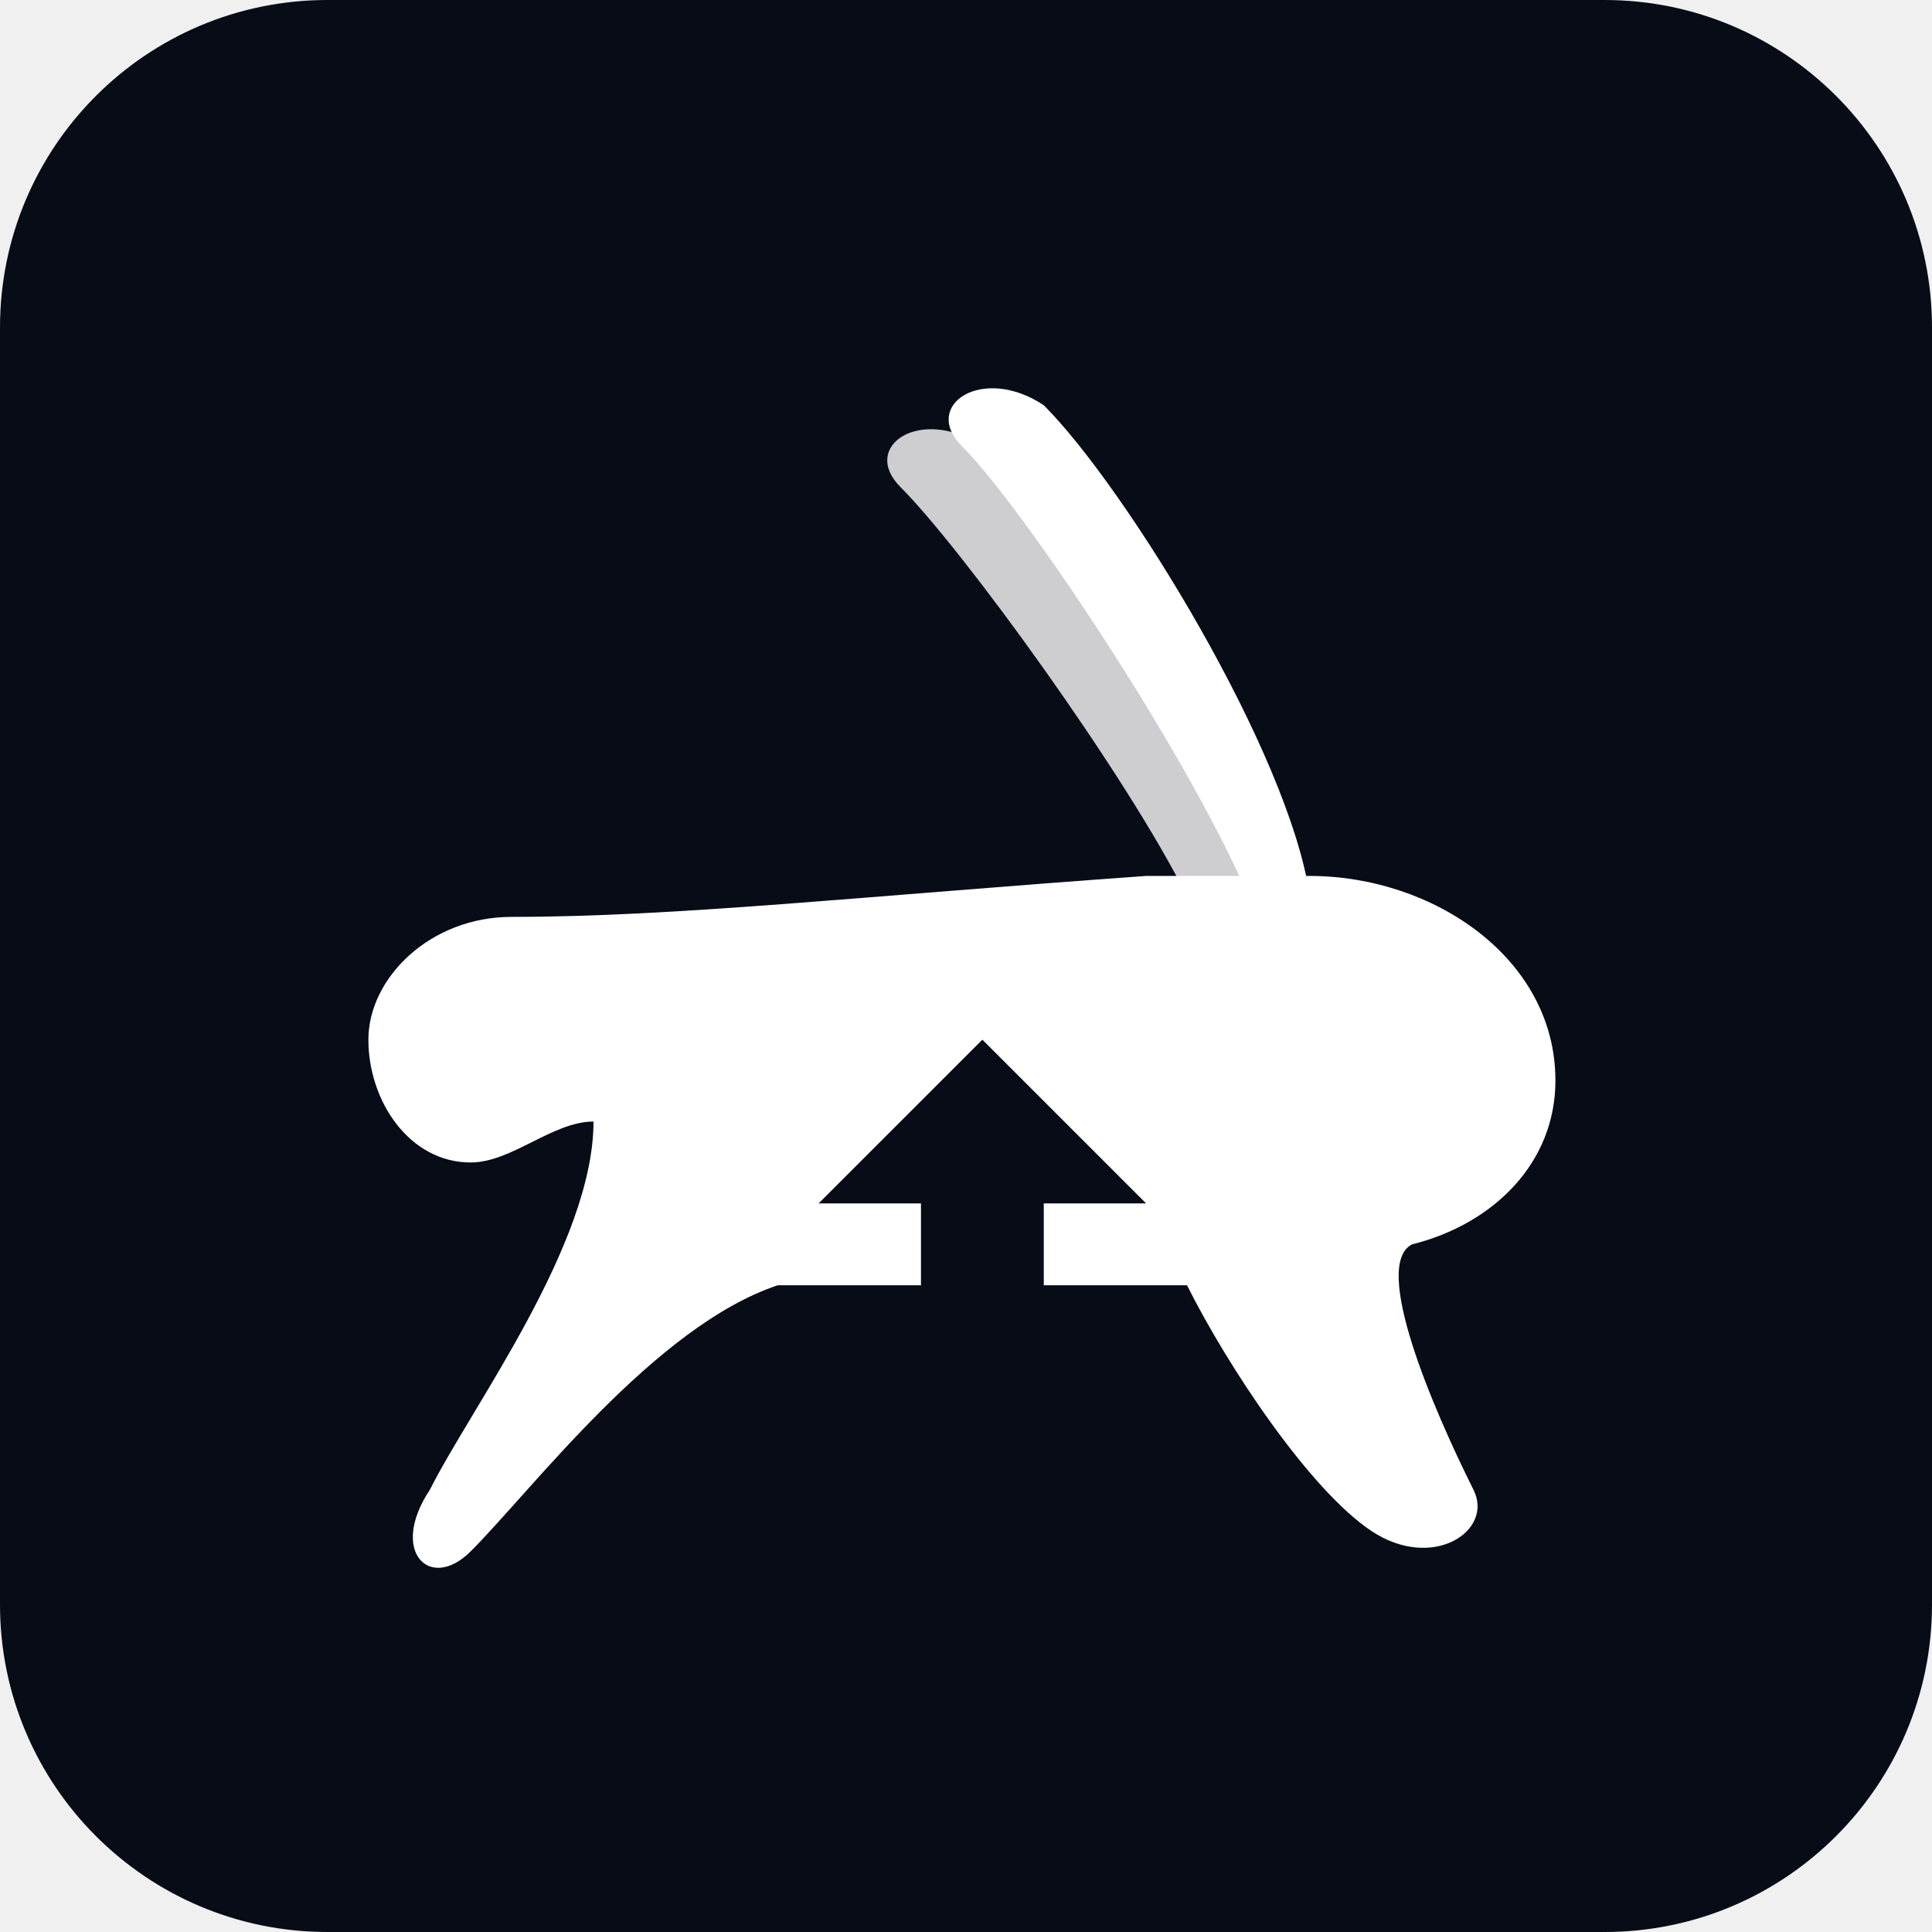
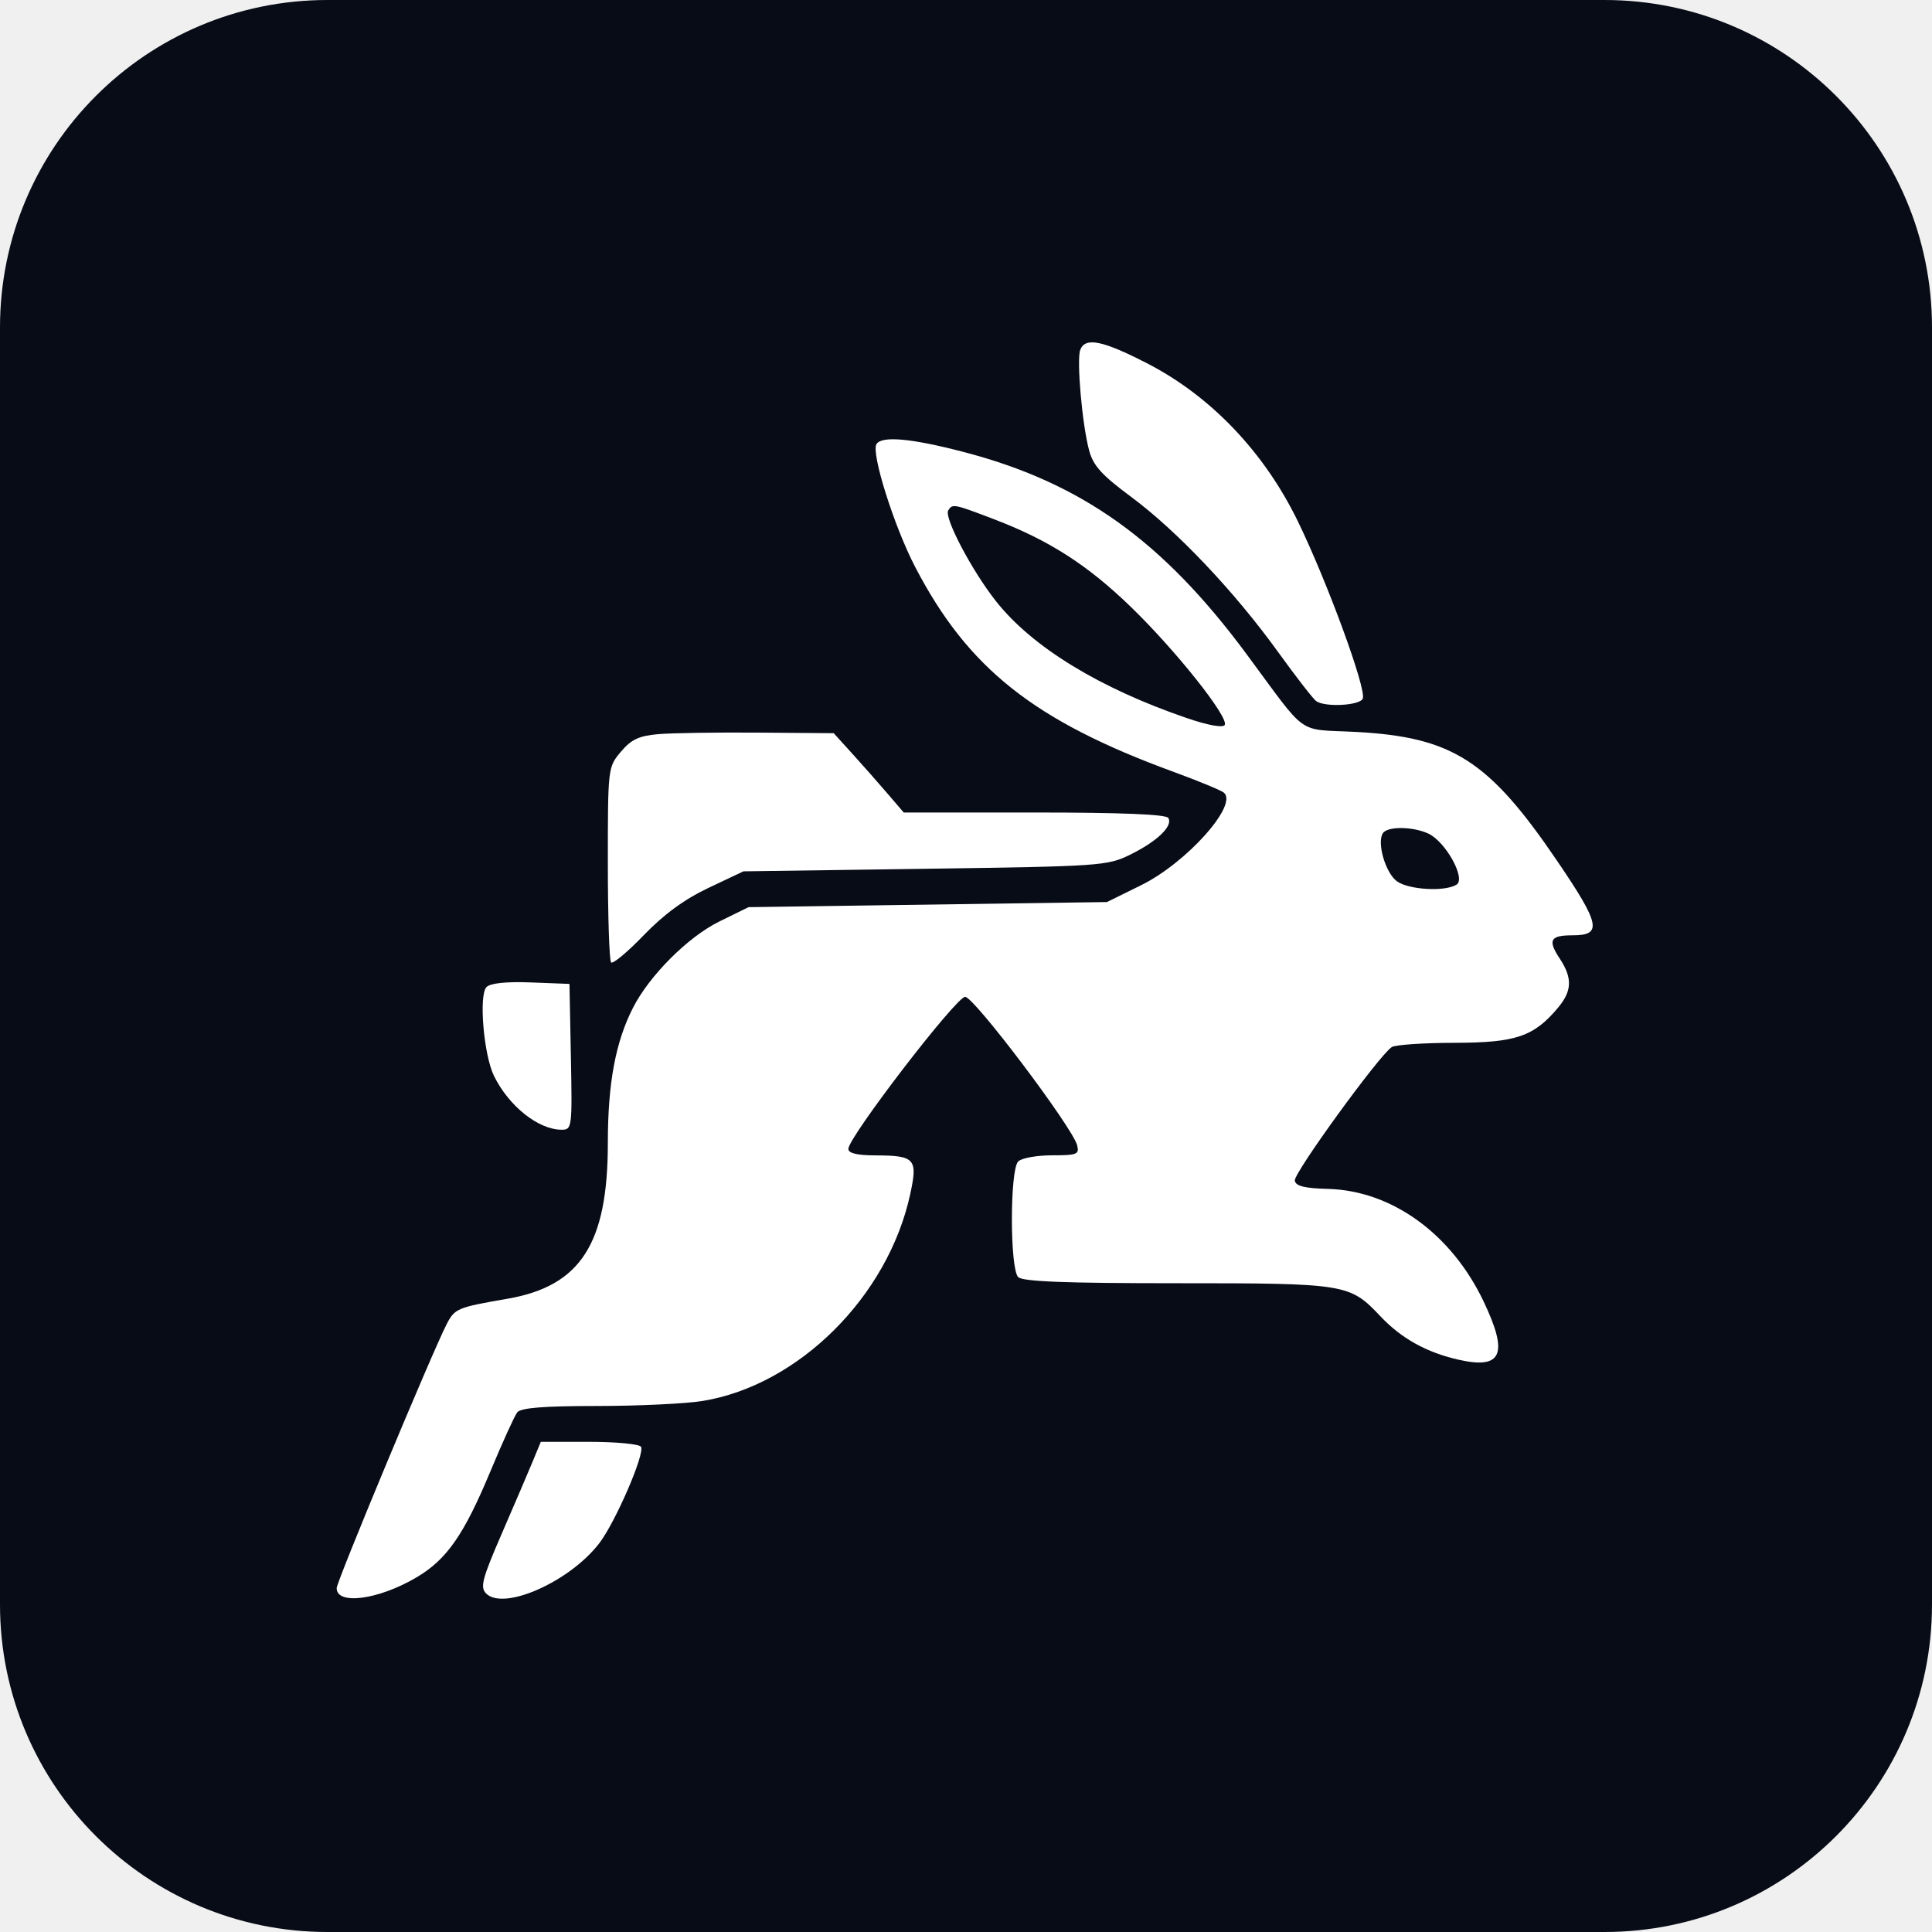
<svg xmlns="http://www.w3.org/2000/svg" width="472" height="472" viewBox="0 0 472 472" fill="none">
  <defs>
-     <mask id="arrow-mask">
-       <rect x="-50" y="-50" width="572" height="572" fill="white" />
-       <path d="M 250 240 L 210 280 H 235 V 325 H 265 V 280 H 290 Z" fill="black" transform="translate(-10, 14)" />
-     </mask>
+     
+     
  </defs>
  <rect width="472" height="472" rx="80" fill="#080c17" />
-   <g mask="url(#arrow-mask)">
-     <g transform="translate(-10, 14)">
-       <path d="M 330 200 C 360 200, 390 220, 390 250 C 390 270, 375 285, 355 290 C 345 295, 360 330, 370 350 C 375 360, 360 370, 345 360 C 330 350, 310 320, 300 300 C 270 300, 230 300, 200 300 C 170 310, 140 350, 125 365 C 115 375, 105 365, 115 350 C 125 330, 155 290, 155 260 C 145 260, 135 270, 125 270 C 110 270, 100 255, 100 240 C 100 225, 115 210, 135 210 C 175 210, 220 205, 290 200 Z" fill="white" />
-       <path d="M 315 205 C 300 170, 260 110, 245 95 C 235 85, 250 75, 265 85 C 285 105, 325 170, 330 205 Z" fill="white" />
-       <path d="M 300 205 C 285 175, 245 120, 230 105 C 220 95, 235 85, 250 95 C 270 115, 310 175, 315 205 Z" fill="white" opacity="0.8" />
-     </g>
+   <g transform="translate(76, 76) scale(1.25)">
+     <path d="M 150.332 7.577 C 149.586 9.522, 150.700 22.165, 152.064 27.236 C 152.868 30.222, 154.520 32.048, 160.285 36.318 C 169.204 42.926, 180.455 54.800, 188.950 66.570 C 192.495 71.482, 195.869 75.831, 196.448 76.235 C 198.222 77.473, 205.027 77.092, 205.552 75.725 C 206.276 73.838, 198.652 53.023, 192.880 41.129 C 186.294 27.560, 175.825 16.590, 163.347 10.185 C 154.643 5.717, 151.303 5.048, 150.332 7.577 M 110.499 26.002 C 109.422 27.744, 113.943 42.086, 118.070 50.018 C 128.376 69.827, 141.283 80.068, 168.500 90.031 C 173.450 91.843, 177.915 93.690, 178.423 94.136 C 181.194 96.568, 171.085 107.848, 162.221 112.213 L 155.548 115.500 120.524 116 L 85.500 116.500 79.797 119.300 C 73.678 122.306, 66.149 129.827, 62.915 136.167 C 59.498 142.865, 58 150.916, 58 162.584 C 58 182.297, 52.667 190.567, 38.360 193.040 C 28.549 194.736, 28.088 194.929, 26.494 198.011 C 23.701 203.412, 5 248.291, 5 249.592 C 5 252.949, 13.121 251.877, 20.514 247.545 C 26.491 244.042, 29.845 239.245, 35.050 226.754 C 37.401 221.114, 39.756 215.938, 40.284 215.250 C 40.975 214.351, 45.355 213.998, 55.872 213.994 C 63.918 213.991, 73.200 213.550, 76.500 213.014 C 95.270 209.964, 112.723 192.613, 117.080 172.669 C 118.613 165.654, 118.063 165.038, 110.250 165.015 C 106.723 165.005, 105.001 164.590, 105.003 163.750 C 105.008 161.460, 126.102 133.999, 127.836 134.025 C 129.584 134.051, 148.801 159.522, 149.718 163.028 C 150.184 164.811, 149.715 165, 144.817 165 C 141.837 165, 138.860 165.540, 138.200 166.200 C 136.560 167.840, 136.560 187.160, 138.200 188.800 C 139.080 189.680, 147.363 190, 169.232 190 C 202.349 190, 202.991 190.105, 209 196.468 C 213.104 200.814, 218.057 203.556, 224.356 204.968 C 232.795 206.859, 234.061 203.820, 229.134 193.500 C 222.835 180.308, 211.187 171.897, 198.762 171.568 C 194.171 171.446, 192.443 171.017, 192.261 169.951 C 192.014 168.499, 208.806 145.375, 211.220 143.843 C 211.924 143.396, 217.450 143.022, 223.500 143.012 C 235.474 142.991, 238.978 141.800, 243.714 136.144 C 246.459 132.866, 246.547 130.350, 244.050 126.562 C 241.649 122.919, 242.161 122, 246.590 122 C 252.420 122, 251.960 119.843, 243.469 107.359 C 230.163 87.798, 223.046 83.249, 204.175 82.251 C 192.420 81.629, 194.995 83.467, 182.801 67 C 166.382 44.827, 150.501 33.501, 127.425 27.506 C 117.225 24.856, 111.521 24.349, 110.499 26.002 M 124.525 38.960 C 123.670 40.342, 129.141 50.733, 133.876 56.724 C 140.955 65.680, 154.090 73.712, 171.232 79.569 C 175.282 80.952, 178.202 81.483, 178.562 80.900 C 179.452 79.460, 169.041 66.355, 160.227 57.820 C 151.745 49.607, 144.208 44.777, 133.479 40.681 C 125.595 37.671, 125.351 37.624, 124.525 38.960 M 67.794 82.690 C 64.066 83.020, 62.560 83.734, 60.544 86.130 C 58.016 89.134, 58 89.275, 58 107.910 C 58 118.226, 58.287 126.954, 58.638 127.304 C 58.988 127.655, 61.865 125.254, 65.030 121.969 C 68.942 117.908, 72.981 114.956, 77.642 112.748 L 84.500 109.500 120 109 C 154.395 108.516, 155.644 108.429, 160.118 106.225 C 165.383 103.631, 168.502 100.621, 167.539 99.063 C 167.103 98.357, 158.303 98, 141.356 98 L 115.829 98 112.665 94.306 C 110.924 92.274, 107.845 88.787, 105.823 86.556 L 102.146 82.500 87.323 82.387 C 79.170 82.325, 70.382 82.461, 67.794 82.690 M 209.460 102.065 C 208.271 103.989, 210.035 109.911, 212.262 111.471 C 214.627 113.127, 221.653 113.506, 223.877 112.097 C 225.751 110.910, 221.719 103.648, 218.327 102.103 C 215.247 100.700, 210.317 100.679, 209.460 102.065 M 34.289 132.111 C 32.743 133.657, 33.733 145.392, 35.756 149.500 C 38.671 155.418, 44.441 160, 48.978 160 C 50.996 160, 51.047 159.599, 50.777 145.750 L 50.500 131.500 42.988 131.212 C 38.166 131.027, 35.051 131.349, 34.289 132.111 M 43.348 224.750 C 42.495 226.813, 39.774 233.165, 37.301 238.866 C 33.426 247.797, 32.999 249.428, 34.217 250.645 C 37.651 254.080, 50.614 248.306, 56.348 240.788 C 59.518 236.633, 65.288 223.275, 64.479 221.966 C 64.151 221.435, 59.611 221, 54.390 221 L 44.898 221 43.348 224.750" fill="white" fill-rule="evenodd" />
  </g>
</svg>
